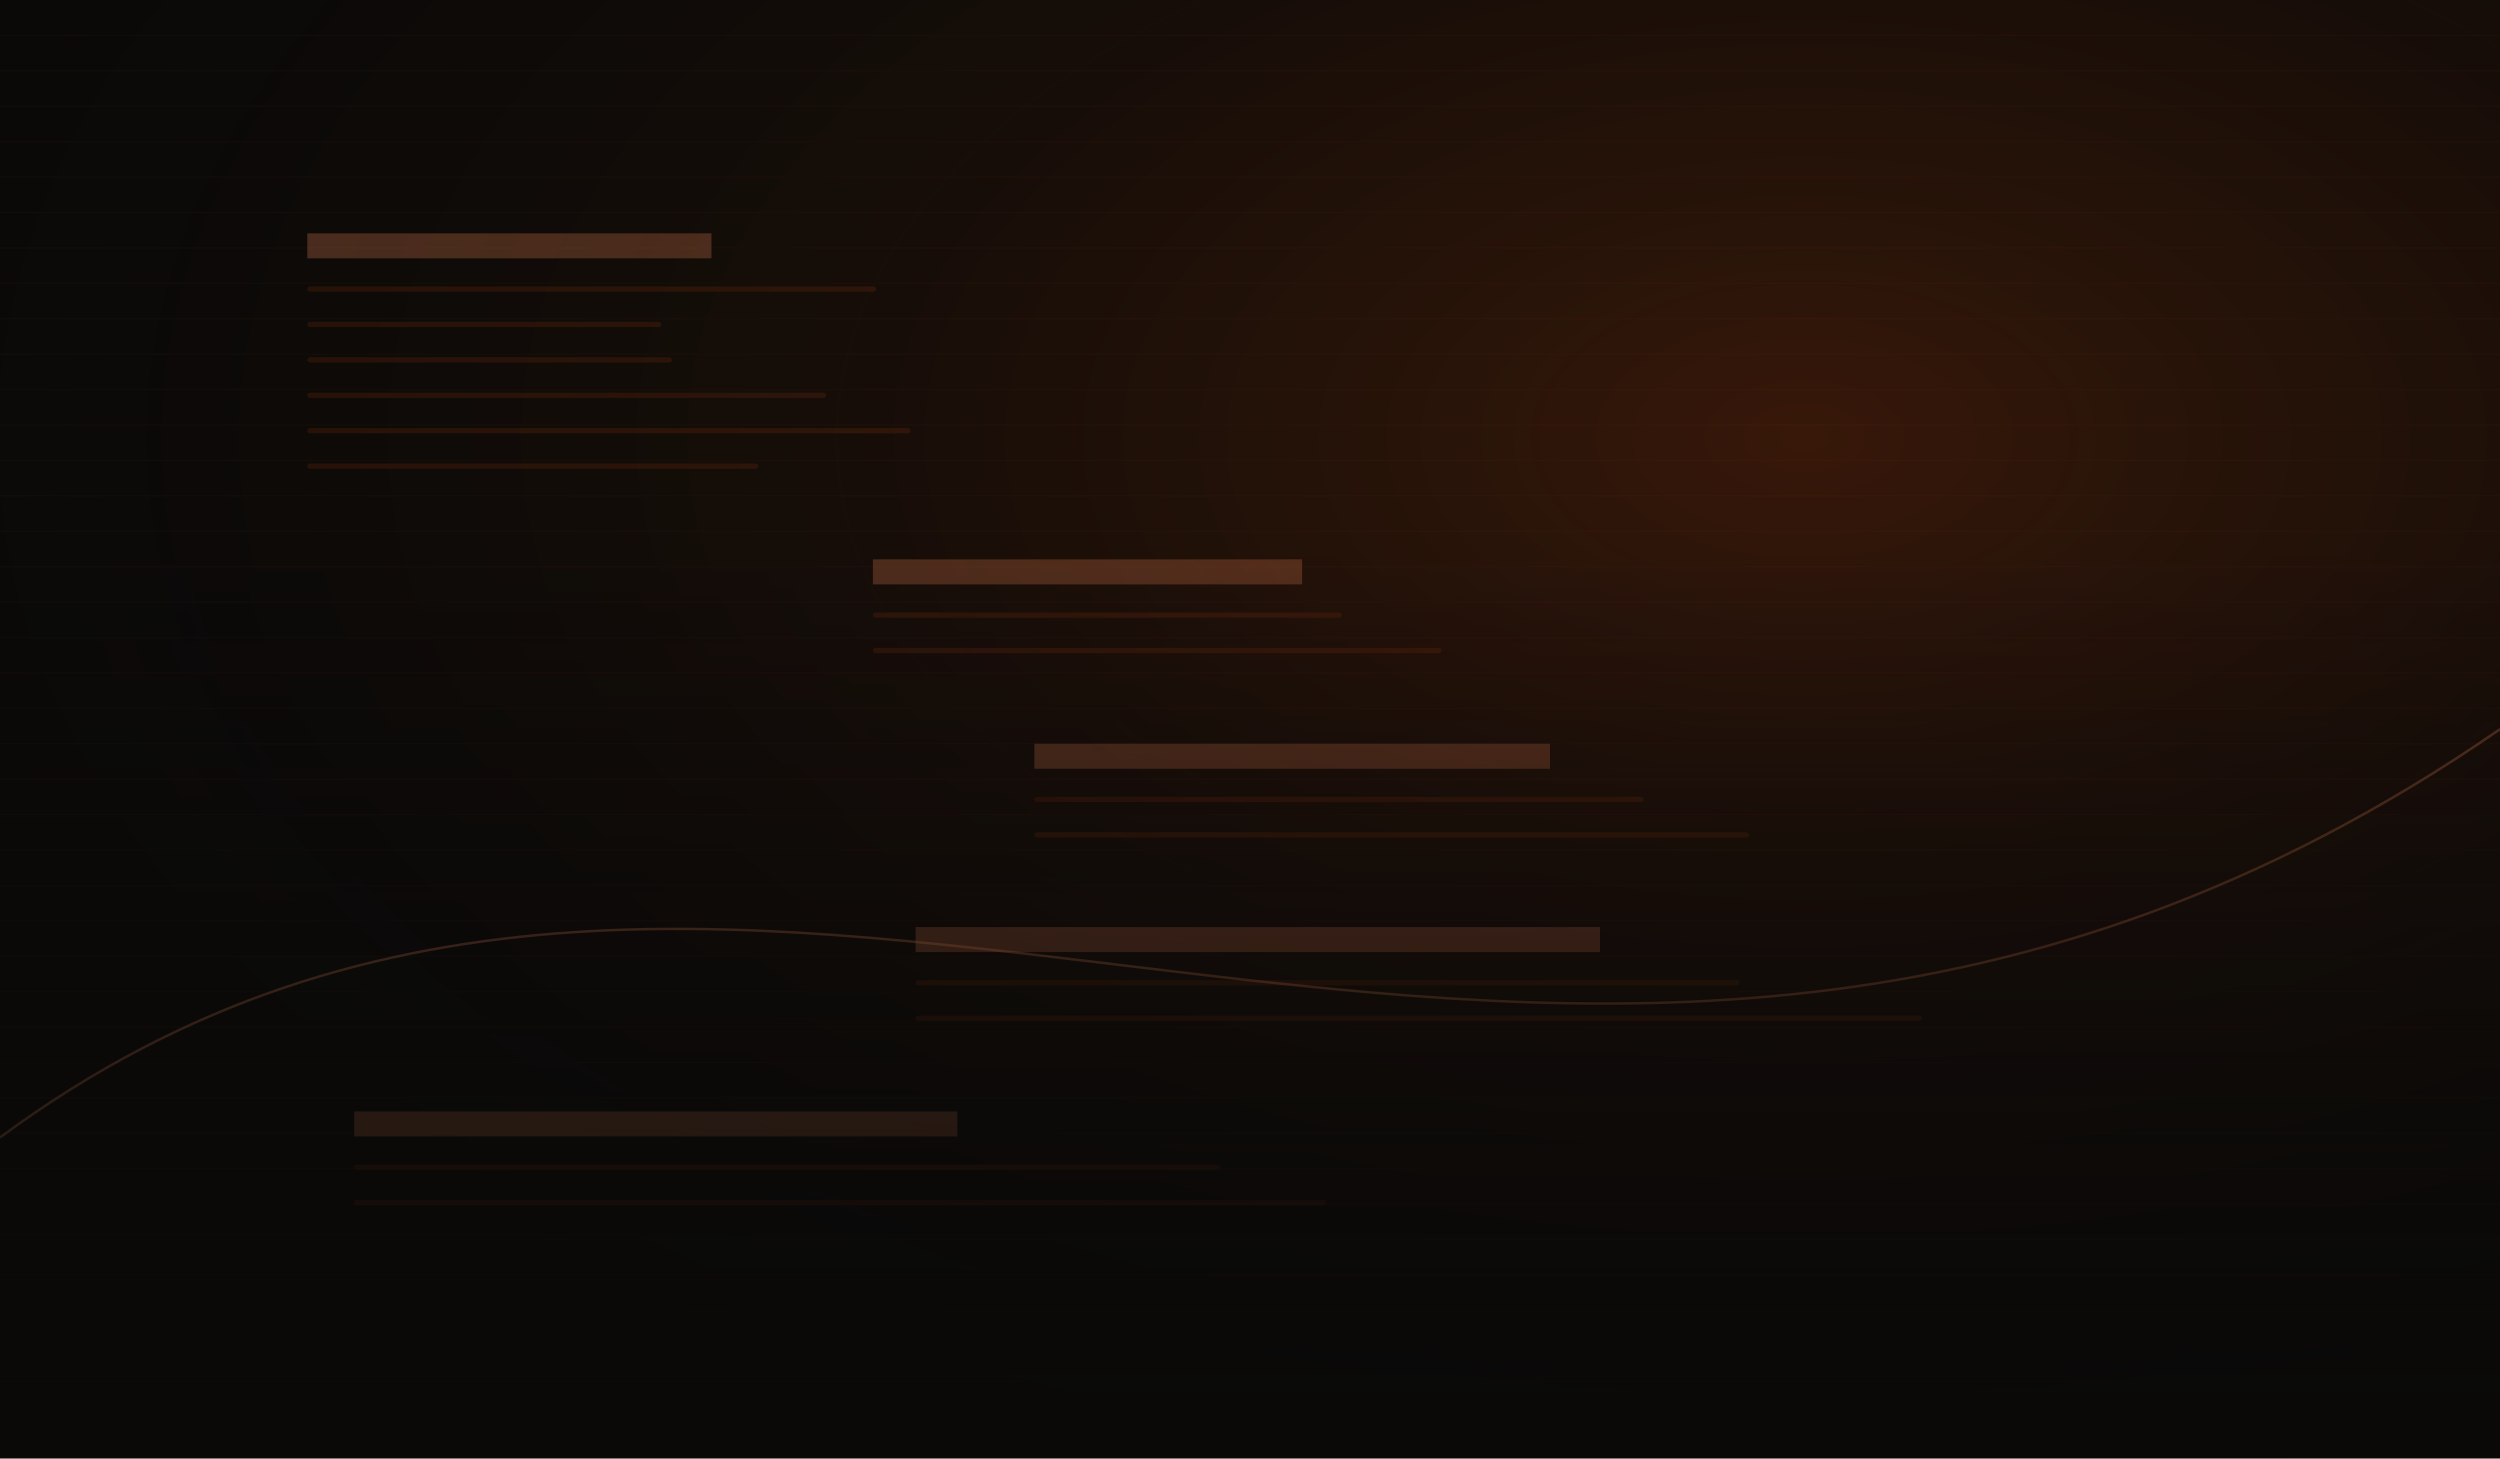
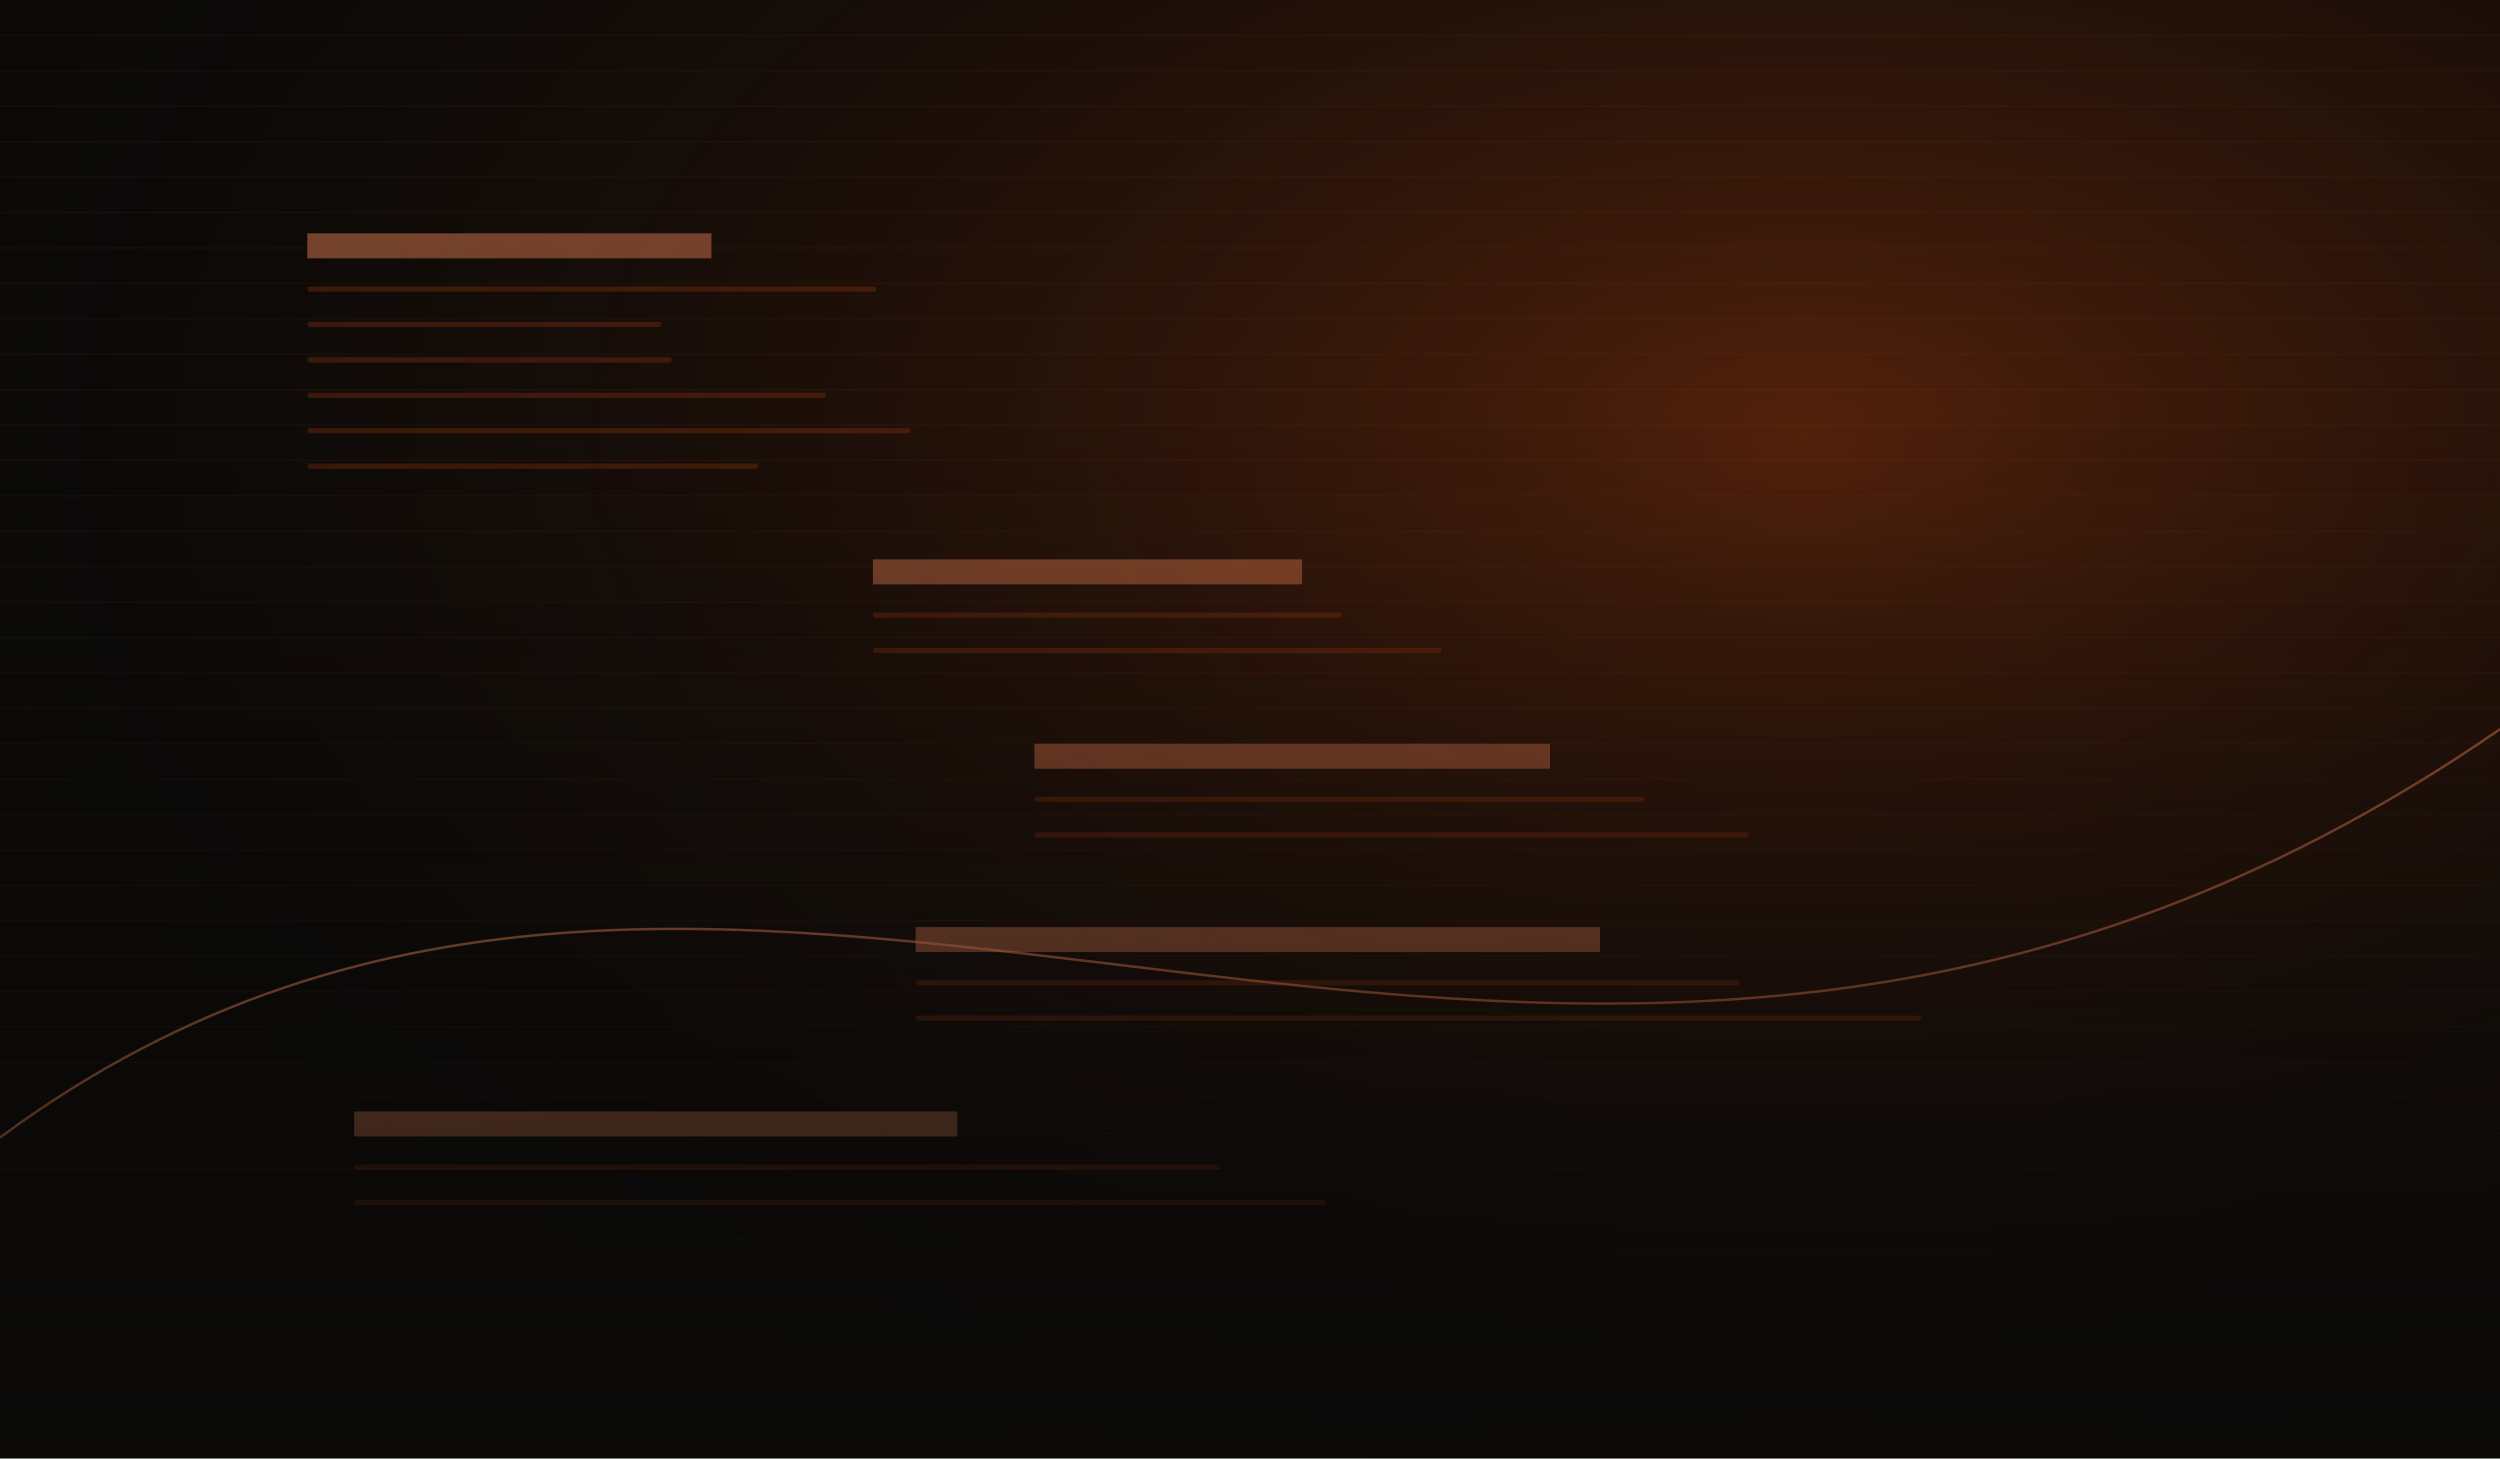
<svg xmlns="http://www.w3.org/2000/svg" viewBox="0 0 2400 1400" width="2400" height="1400" preserveAspectRatio="xMidYMid slice">
  <defs />
  <rect width="2400" height="1400" fill="#0A0908" />
-   <line x1="0" y1="34" x2="2400" y2="34" stroke="#B8430F" stroke-width="1" stroke-opacity="0.07" />
-   <line x1="0" y1="68" x2="2400" y2="68" stroke="#B8430F" stroke-width="1" stroke-opacity="0.07" />
-   <line x1="0" y1="102" x2="2400" y2="102" stroke="#B8430F" stroke-width="1" stroke-opacity="0.07" />
-   <line x1="0" y1="136" x2="2400" y2="136" stroke="#B8430F" stroke-width="1" stroke-opacity="0.07" />
-   <line x1="0" y1="170" x2="2400" y2="170" stroke="#B8430F" stroke-width="1" stroke-opacity="0.07" />
-   <line x1="0" y1="204" x2="2400" y2="204" stroke="#B8430F" stroke-width="1" stroke-opacity="0.07" />
-   <line x1="0" y1="238" x2="2400" y2="238" stroke="#B8430F" stroke-width="1" stroke-opacity="0.07" />
-   <line x1="0" y1="272" x2="2400" y2="272" stroke="#B8430F" stroke-width="1" stroke-opacity="0.07" />
-   <line x1="0" y1="306" x2="2400" y2="306" stroke="#B8430F" stroke-width="1" stroke-opacity="0.07" />
-   <line x1="0" y1="340" x2="2400" y2="340" stroke="#B8430F" stroke-width="1" stroke-opacity="0.07" />
-   <line x1="0" y1="374" x2="2400" y2="374" stroke="#B8430F" stroke-width="1" stroke-opacity="0.07" />
-   <line x1="0" y1="408" x2="2400" y2="408" stroke="#B8430F" stroke-width="1" stroke-opacity="0.07" />
-   <line x1="0" y1="442" x2="2400" y2="442" stroke="#B8430F" stroke-width="1" stroke-opacity="0.07" />
-   <line x1="0" y1="476" x2="2400" y2="476" stroke="#B8430F" stroke-width="1" stroke-opacity="0.07" />
-   <line x1="0" y1="510" x2="2400" y2="510" stroke="#B8430F" stroke-width="1" stroke-opacity="0.07" />
-   <line x1="0" y1="544" x2="2400" y2="544" stroke="#B8430F" stroke-width="1" stroke-opacity="0.07" />
-   <line x1="0" y1="578" x2="2400" y2="578" stroke="#B8430F" stroke-width="1" stroke-opacity="0.07" />
-   <line x1="0" y1="612" x2="2400" y2="612" stroke="#B8430F" stroke-width="1" stroke-opacity="0.07" />
-   <line x1="0" y1="646" x2="2400" y2="646" stroke="#B8430F" stroke-width="1" stroke-opacity="0.07" />
-   <line x1="0" y1="680" x2="2400" y2="680" stroke="#B8430F" stroke-width="1" stroke-opacity="0.07" />
-   <line x1="0" y1="714" x2="2400" y2="714" stroke="#B8430F" stroke-width="1" stroke-opacity="0.07" />
-   <line x1="0" y1="748" x2="2400" y2="748" stroke="#B8430F" stroke-width="1" stroke-opacity="0.07" />
-   <line x1="0" y1="782" x2="2400" y2="782" stroke="#B8430F" stroke-width="1" stroke-opacity="0.07" />
-   <line x1="0" y1="816" x2="2400" y2="816" stroke="#B8430F" stroke-width="1" stroke-opacity="0.07" />
-   <line x1="0" y1="850" x2="2400" y2="850" stroke="#B8430F" stroke-width="1" stroke-opacity="0.07" />
-   <line x1="0" y1="884" x2="2400" y2="884" stroke="#B8430F" stroke-width="1" stroke-opacity="0.07" />
-   <line x1="0" y1="918" x2="2400" y2="918" stroke="#B8430F" stroke-width="1" stroke-opacity="0.07" />
-   <line x1="0" y1="952" x2="2400" y2="952" stroke="#B8430F" stroke-width="1" stroke-opacity="0.07" />
-   <line x1="0" y1="986" x2="2400" y2="986" stroke="#B8430F" stroke-width="1" stroke-opacity="0.07" />
-   <line x1="0" y1="1020" x2="2400" y2="1020" stroke="#B8430F" stroke-width="1" stroke-opacity="0.07" />
-   <line x1="0" y1="1054" x2="2400" y2="1054" stroke="#B8430F" stroke-width="1" stroke-opacity="0.07" />
-   <line x1="0" y1="1088" x2="2400" y2="1088" stroke="#B8430F" stroke-width="1" stroke-opacity="0.07" />
-   <line x1="0" y1="1122" x2="2400" y2="1122" stroke="#B8430F" stroke-width="1" stroke-opacity="0.07" />
-   <line x1="0" y1="1156" x2="2400" y2="1156" stroke="#B8430F" stroke-width="1" stroke-opacity="0.07" />
-   <line x1="0" y1="1190" x2="2400" y2="1190" stroke="#B8430F" stroke-width="1" stroke-opacity="0.07" />
-   <line x1="0" y1="1224" x2="2400" y2="1224" stroke="#B8430F" stroke-width="1" stroke-opacity="0.07" />
-   <line x1="0" y1="1258" x2="2400" y2="1258" stroke="#B8430F" stroke-width="1" stroke-opacity="0.07" />
-   <line x1="0" y1="1292" x2="2400" y2="1292" stroke="#B8430F" stroke-width="1" stroke-opacity="0.07" />
-   <line x1="0" y1="1326" x2="2400" y2="1326" stroke="#B8430F" stroke-width="1" stroke-opacity="0.07" />
-   <line x1="0" y1="1360" x2="2400" y2="1360" stroke="#B8430F" stroke-width="1" stroke-opacity="0.07" />
-   <line x1="0" y1="1394" x2="2400" y2="1394" stroke="#B8430F" stroke-width="1" stroke-opacity="0.07" />
-   <rect x="295" y="224" width="388" height="24" fill="#F2895C" opacity="0.34" />
-   <rect x="295" y="275" width="546" height="5" rx="2.5" fill="#B8430F" opacity="0.2" />
-   <rect x="295" y="309" width="340" height="5" rx="2.5" fill="#B8430F" opacity="0.2" />
-   <rect x="295" y="343" width="350" height="5" rx="2.5" fill="#B8430F" opacity="0.2" />
-   <rect x="295" y="377" width="498" height="5" rx="2.5" fill="#B8430F" opacity="0.2" />
-   <rect x="295" y="411" width="579" height="5" rx="2.5" fill="#B8430F" opacity="0.2" />
-   <rect x="295" y="445" width="433" height="5" rx="2.5" fill="#B8430F" opacity="0.2" />
-   <rect x="838" y="537" width="412" height="24" fill="#F2895C" opacity="0.34" />
-   <rect x="838" y="588" width="450" height="5" rx="2.5" fill="#B8430F" opacity="0.2" />
-   <rect x="838" y="622" width="546" height="5" rx="2.5" fill="#B8430F" opacity="0.2" />
-   <rect x="993" y="714" width="495" height="24" fill="#F2895C" opacity="0.34" />
-   <rect x="993" y="765" width="585" height="5" rx="2.5" fill="#B8430F" opacity="0.2" />
-   <rect x="993" y="799" width="686" height="5" rx="2.5" fill="#B8430F" opacity="0.2" />
-   <rect x="879" y="890" width="657" height="24" fill="#F2895C" opacity="0.34" />
-   <rect x="879" y="941" width="791" height="5" rx="2.5" fill="#B8430F" opacity="0.2" />
-   <rect x="879" y="975" width="966" height="5" rx="2.5" fill="#B8430F" opacity="0.2" />
-   <rect x="340" y="1067" width="579" height="24" fill="#F2895C" opacity="0.34" />
-   <rect x="340" y="1118" width="831" height="5" rx="2.5" fill="#B8430F" opacity="0.2" />
-   <rect x="340" y="1152" width="933" height="5" rx="2.5" fill="#B8430F" opacity="0.2" />
-   <path d="M0,1092 C720,560 1488,1330 2400,700" fill="none" stroke="#F2895C" stroke-width="2.4" stroke-opacity="0.4" />
+   <line x1="0" y1="34" x2="2400" y2="34" stroke="#B8430F" stroke-width="1" stroke-opacity="0.11" />
+   <line x1="0" y1="68" x2="2400" y2="68" stroke="#B8430F" stroke-width="1" stroke-opacity="0.11" />
+   <line x1="0" y1="102" x2="2400" y2="102" stroke="#B8430F" stroke-width="1" stroke-opacity="0.11" />
+   <line x1="0" y1="136" x2="2400" y2="136" stroke="#B8430F" stroke-width="1" stroke-opacity="0.11" />
+   <line x1="0" y1="170" x2="2400" y2="170" stroke="#B8430F" stroke-width="1" stroke-opacity="0.11" />
+   <line x1="0" y1="204" x2="2400" y2="204" stroke="#B8430F" stroke-width="1" stroke-opacity="0.11" />
+   <line x1="0" y1="238" x2="2400" y2="238" stroke="#B8430F" stroke-width="1" stroke-opacity="0.11" />
+   <line x1="0" y1="272" x2="2400" y2="272" stroke="#B8430F" stroke-width="1" stroke-opacity="0.11" />
+   <line x1="0" y1="306" x2="2400" y2="306" stroke="#B8430F" stroke-width="1" stroke-opacity="0.11" />
+   <line x1="0" y1="340" x2="2400" y2="340" stroke="#B8430F" stroke-width="1" stroke-opacity="0.11" />
+   <line x1="0" y1="374" x2="2400" y2="374" stroke="#B8430F" stroke-width="1" stroke-opacity="0.11" />
+   <line x1="0" y1="408" x2="2400" y2="408" stroke="#B8430F" stroke-width="1" stroke-opacity="0.11" />
+   <line x1="0" y1="442" x2="2400" y2="442" stroke="#B8430F" stroke-width="1" stroke-opacity="0.11" />
+   <line x1="0" y1="476" x2="2400" y2="476" stroke="#B8430F" stroke-width="1" stroke-opacity="0.11" />
+   <line x1="0" y1="510" x2="2400" y2="510" stroke="#B8430F" stroke-width="1" stroke-opacity="0.11" />
+   <line x1="0" y1="544" x2="2400" y2="544" stroke="#B8430F" stroke-width="1" stroke-opacity="0.11" />
+   <line x1="0" y1="578" x2="2400" y2="578" stroke="#B8430F" stroke-width="1" stroke-opacity="0.11" />
+   <line x1="0" y1="612" x2="2400" y2="612" stroke="#B8430F" stroke-width="1" stroke-opacity="0.11" />
+   <line x1="0" y1="646" x2="2400" y2="646" stroke="#B8430F" stroke-width="1" stroke-opacity="0.11" />
+   <line x1="0" y1="680" x2="2400" y2="680" stroke="#B8430F" stroke-width="1" stroke-opacity="0.11" />
+   <line x1="0" y1="714" x2="2400" y2="714" stroke="#B8430F" stroke-width="1" stroke-opacity="0.11" />
+   <line x1="0" y1="748" x2="2400" y2="748" stroke="#B8430F" stroke-width="1" stroke-opacity="0.11" />
+   <line x1="0" y1="782" x2="2400" y2="782" stroke="#B8430F" stroke-width="1" stroke-opacity="0.11" />
+   <line x1="0" y1="816" x2="2400" y2="816" stroke="#B8430F" stroke-width="1" stroke-opacity="0.11" />
+   <line x1="0" y1="850" x2="2400" y2="850" stroke="#B8430F" stroke-width="1" stroke-opacity="0.11" />
+   <line x1="0" y1="884" x2="2400" y2="884" stroke="#B8430F" stroke-width="1" stroke-opacity="0.11" />
+   <line x1="0" y1="918" x2="2400" y2="918" stroke="#B8430F" stroke-width="1" stroke-opacity="0.11" />
+   <line x1="0" y1="952" x2="2400" y2="952" stroke="#B8430F" stroke-width="1" stroke-opacity="0.11" />
+   <line x1="0" y1="986" x2="2400" y2="986" stroke="#B8430F" stroke-width="1" stroke-opacity="0.11" />
+   <line x1="0" y1="1020" x2="2400" y2="1020" stroke="#B8430F" stroke-width="1" stroke-opacity="0.11" />
+   <line x1="0" y1="1054" x2="2400" y2="1054" stroke="#B8430F" stroke-width="1" stroke-opacity="0.11" />
+   <line x1="0" y1="1088" x2="2400" y2="1088" stroke="#B8430F" stroke-width="1" stroke-opacity="0.11" />
+   <line x1="0" y1="1122" x2="2400" y2="1122" stroke="#B8430F" stroke-width="1" stroke-opacity="0.11" />
+   <line x1="0" y1="1156" x2="2400" y2="1156" stroke="#B8430F" stroke-width="1" stroke-opacity="0.11" />
+   <line x1="0" y1="1190" x2="2400" y2="1190" stroke="#B8430F" stroke-width="1" stroke-opacity="0.11" />
+   <line x1="0" y1="1224" x2="2400" y2="1224" stroke="#B8430F" stroke-width="1" stroke-opacity="0.11" />
+   <line x1="0" y1="1258" x2="2400" y2="1258" stroke="#B8430F" stroke-width="1" stroke-opacity="0.11" />
+   <line x1="0" y1="1292" x2="2400" y2="1292" stroke="#B8430F" stroke-width="1" stroke-opacity="0.11" />
+   <line x1="0" y1="1326" x2="2400" y2="1326" stroke="#B8430F" stroke-width="1" stroke-opacity="0.11" />
+   <line x1="0" y1="1360" x2="2400" y2="1360" stroke="#B8430F" stroke-width="1" stroke-opacity="0.11" />
+   <line x1="0" y1="1394" x2="2400" y2="1394" stroke="#B8430F" stroke-width="1" stroke-opacity="0.11" />
+   <rect x="295" y="224" width="388" height="24" fill="#F2895C" opacity="0.49" />
+   <rect x="295" y="275" width="546" height="5" rx="2.5" fill="#B8430F" opacity="0.29" />
+   <rect x="295" y="309" width="340" height="5" rx="2.5" fill="#B8430F" opacity="0.29" />
+   <rect x="295" y="343" width="350" height="5" rx="2.5" fill="#B8430F" opacity="0.29" />
+   <rect x="295" y="377" width="498" height="5" rx="2.5" fill="#B8430F" opacity="0.29" />
+   <rect x="295" y="411" width="579" height="5" rx="2.5" fill="#B8430F" opacity="0.29" />
+   <rect x="295" y="445" width="433" height="5" rx="2.5" fill="#B8430F" opacity="0.29" />
+   <rect x="838" y="537" width="412" height="24" fill="#F2895C" opacity="0.49" />
+   <rect x="838" y="588" width="450" height="5" rx="2.5" fill="#B8430F" opacity="0.29" />
+   <rect x="838" y="622" width="546" height="5" rx="2.5" fill="#B8430F" opacity="0.29" />
+   <rect x="993" y="714" width="495" height="24" fill="#F2895C" opacity="0.49" />
+   <rect x="993" y="765" width="585" height="5" rx="2.5" fill="#B8430F" opacity="0.29" />
+   <rect x="993" y="799" width="686" height="5" rx="2.5" fill="#B8430F" opacity="0.29" />
+   <rect x="879" y="890" width="657" height="24" fill="#F2895C" opacity="0.49" />
+   <rect x="879" y="941" width="791" height="5" rx="2.5" fill="#B8430F" opacity="0.29" />
+   <rect x="879" y="975" width="966" height="5" rx="2.5" fill="#B8430F" opacity="0.29" />
+   <rect x="340" y="1067" width="579" height="24" fill="#F2895C" opacity="0.49" />
+   <rect x="340" y="1118" width="831" height="5" rx="2.5" fill="#B8430F" opacity="0.29" />
+   <rect x="340" y="1152" width="933" height="5" rx="2.5" fill="#B8430F" opacity="0.29" />
+   <path d="M0,1092 C720,560 1488,1330 2400,700" fill="none" stroke="#F2895C" stroke-width="2.4" stroke-opacity="0.62" />
  <radialGradient id="bl" cx="0.72" cy="0.3" r="0.8">
-     <stop offset="0" stop-color="#B8430F" stop-opacity="0.32" />
+     <stop offset="0" stop-color="#B8430F" stop-opacity="0.42" />
    <stop offset="1" stop-color="#0A0908" stop-opacity="0" />
  </radialGradient>
  <rect width="2400" height="1400" fill="url(#bl)" />
  <linearGradient id="vg2" x1="0" y1="1" x2="0" y2="0">
-     <stop offset="0" stop-color="#0A0908" stop-opacity="0.9" />
-     <stop offset="0.62" stop-color="#0A0908" stop-opacity="0.18" />
+     <stop offset="0" stop-color="#0A0908" stop-opacity="0.88" />
+     <stop offset="0.34" stop-color="#0A0908" stop-opacity="0.34" />
+     <stop offset="0.72" stop-color="#0A0908" stop-opacity="0" />
  </linearGradient>
  <rect width="2400" height="1400" fill="url(#vg2)" />
</svg>
